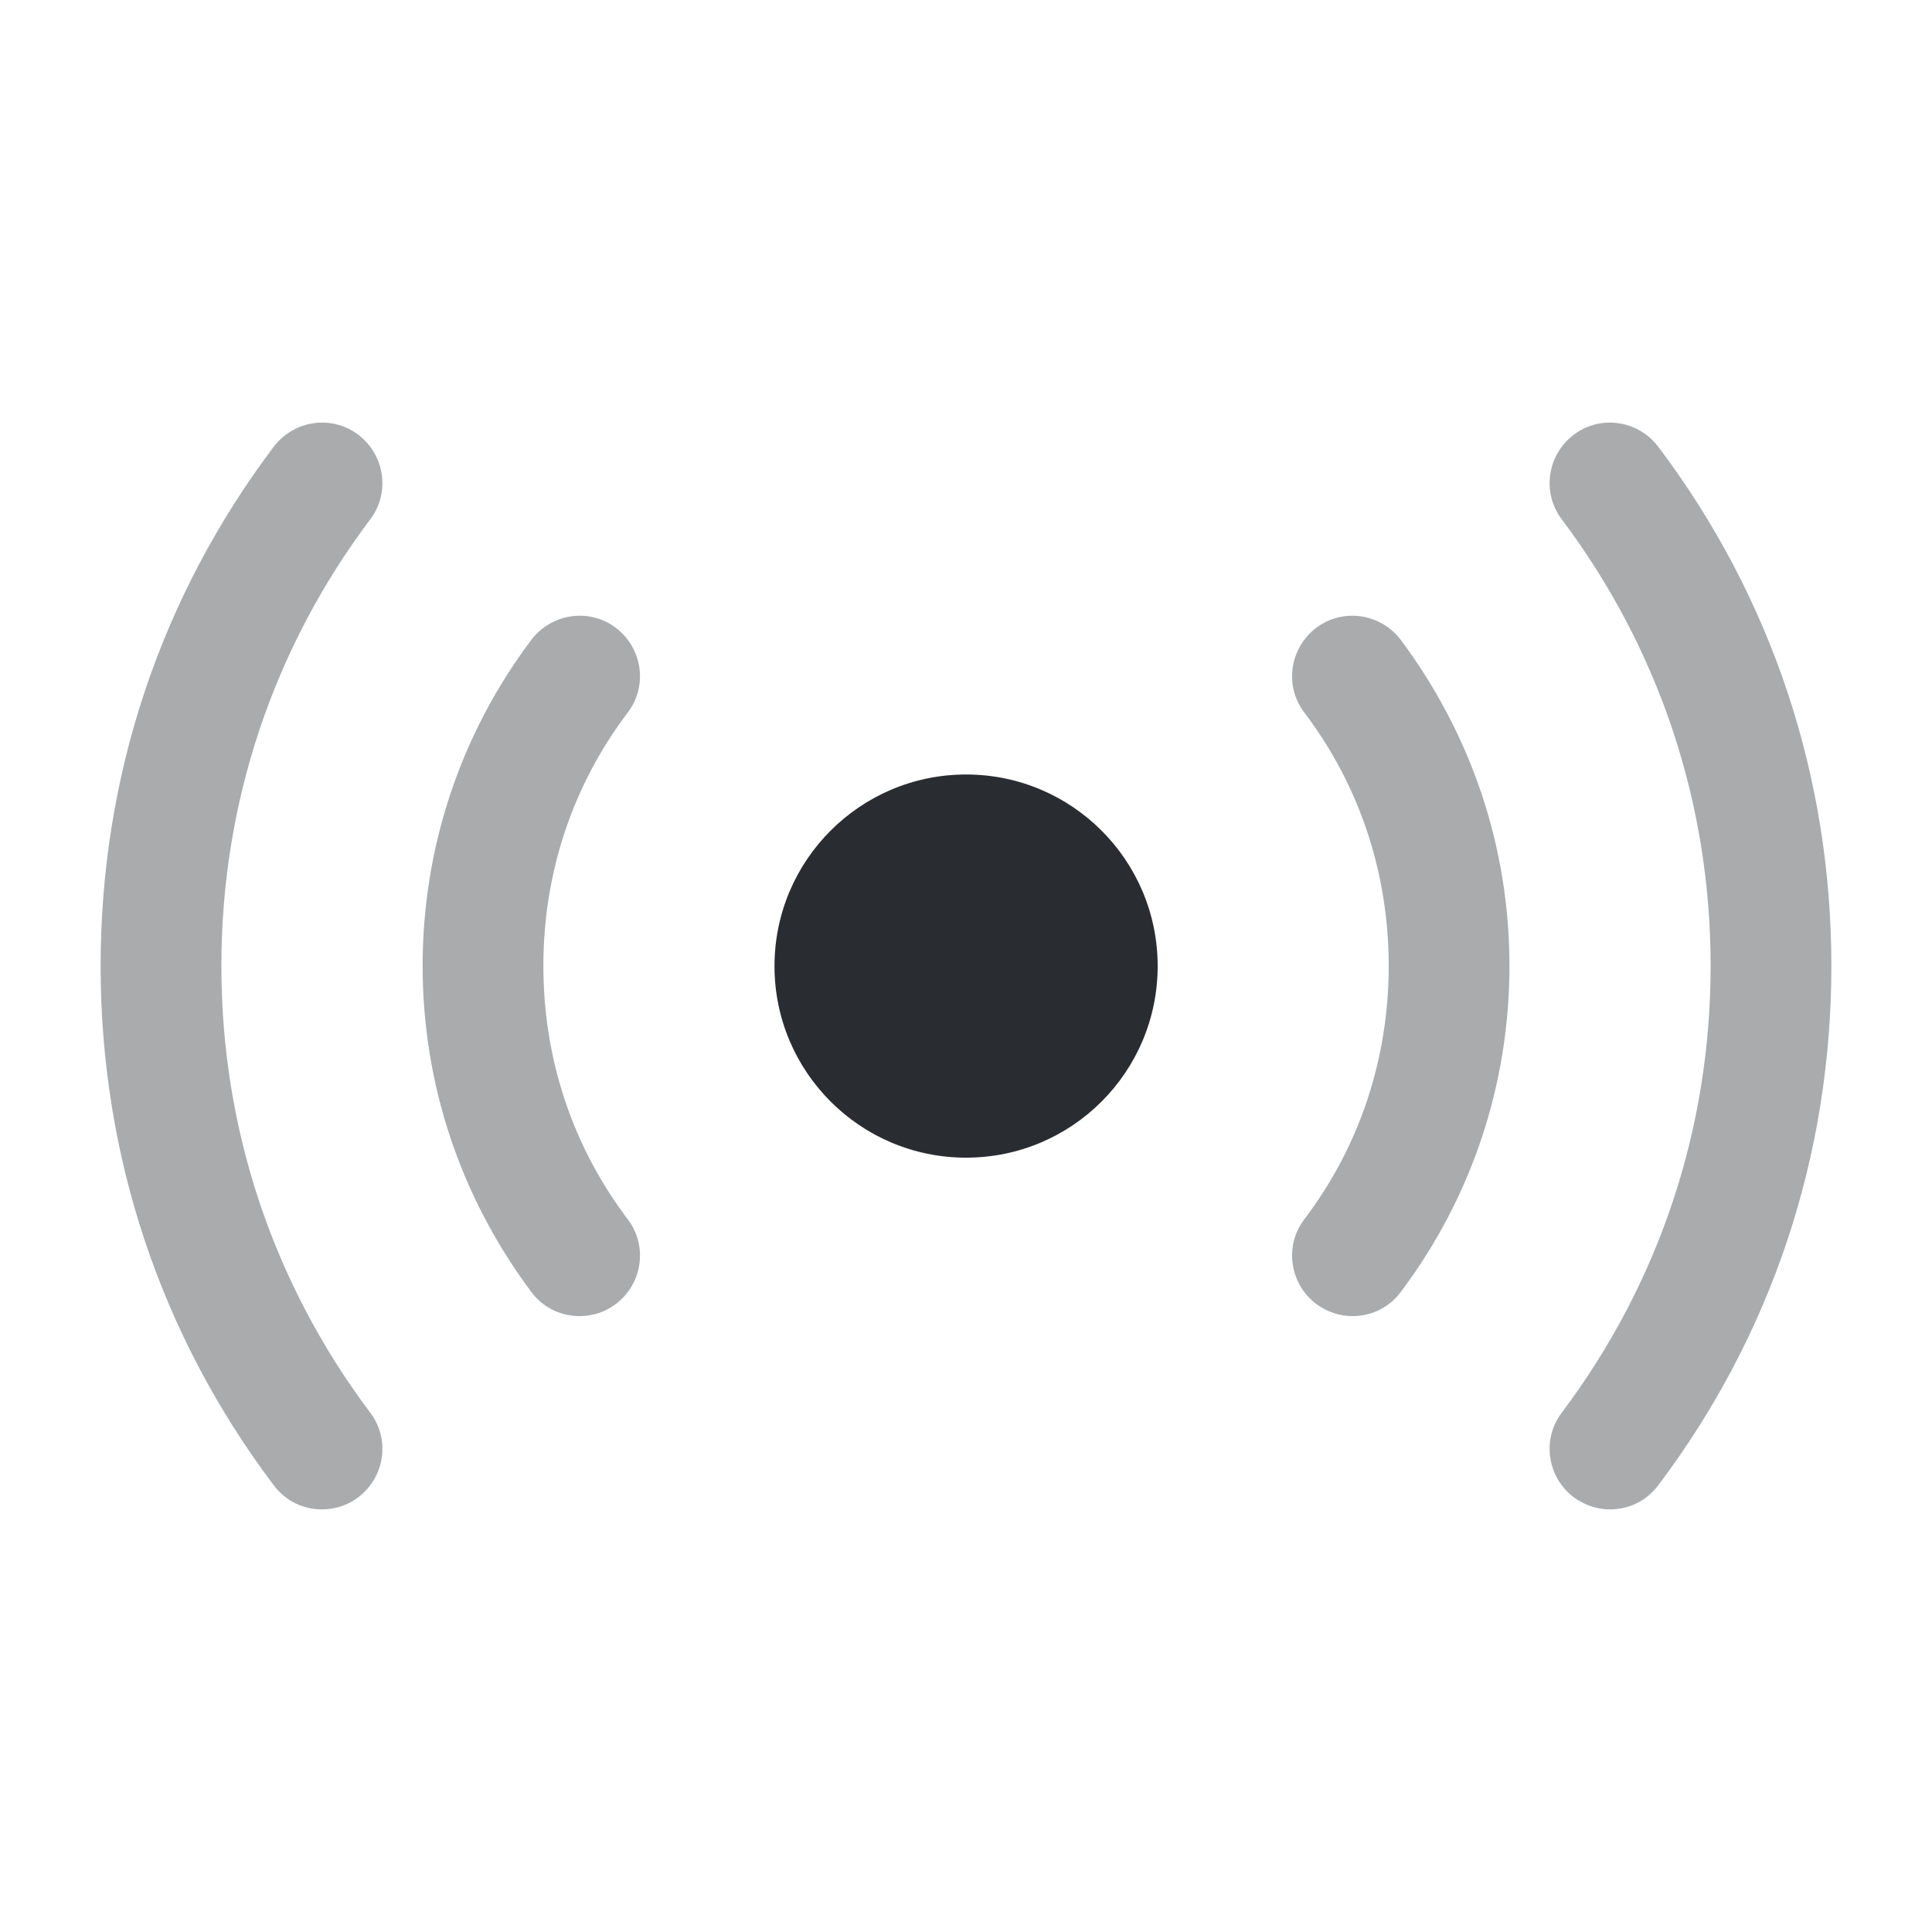
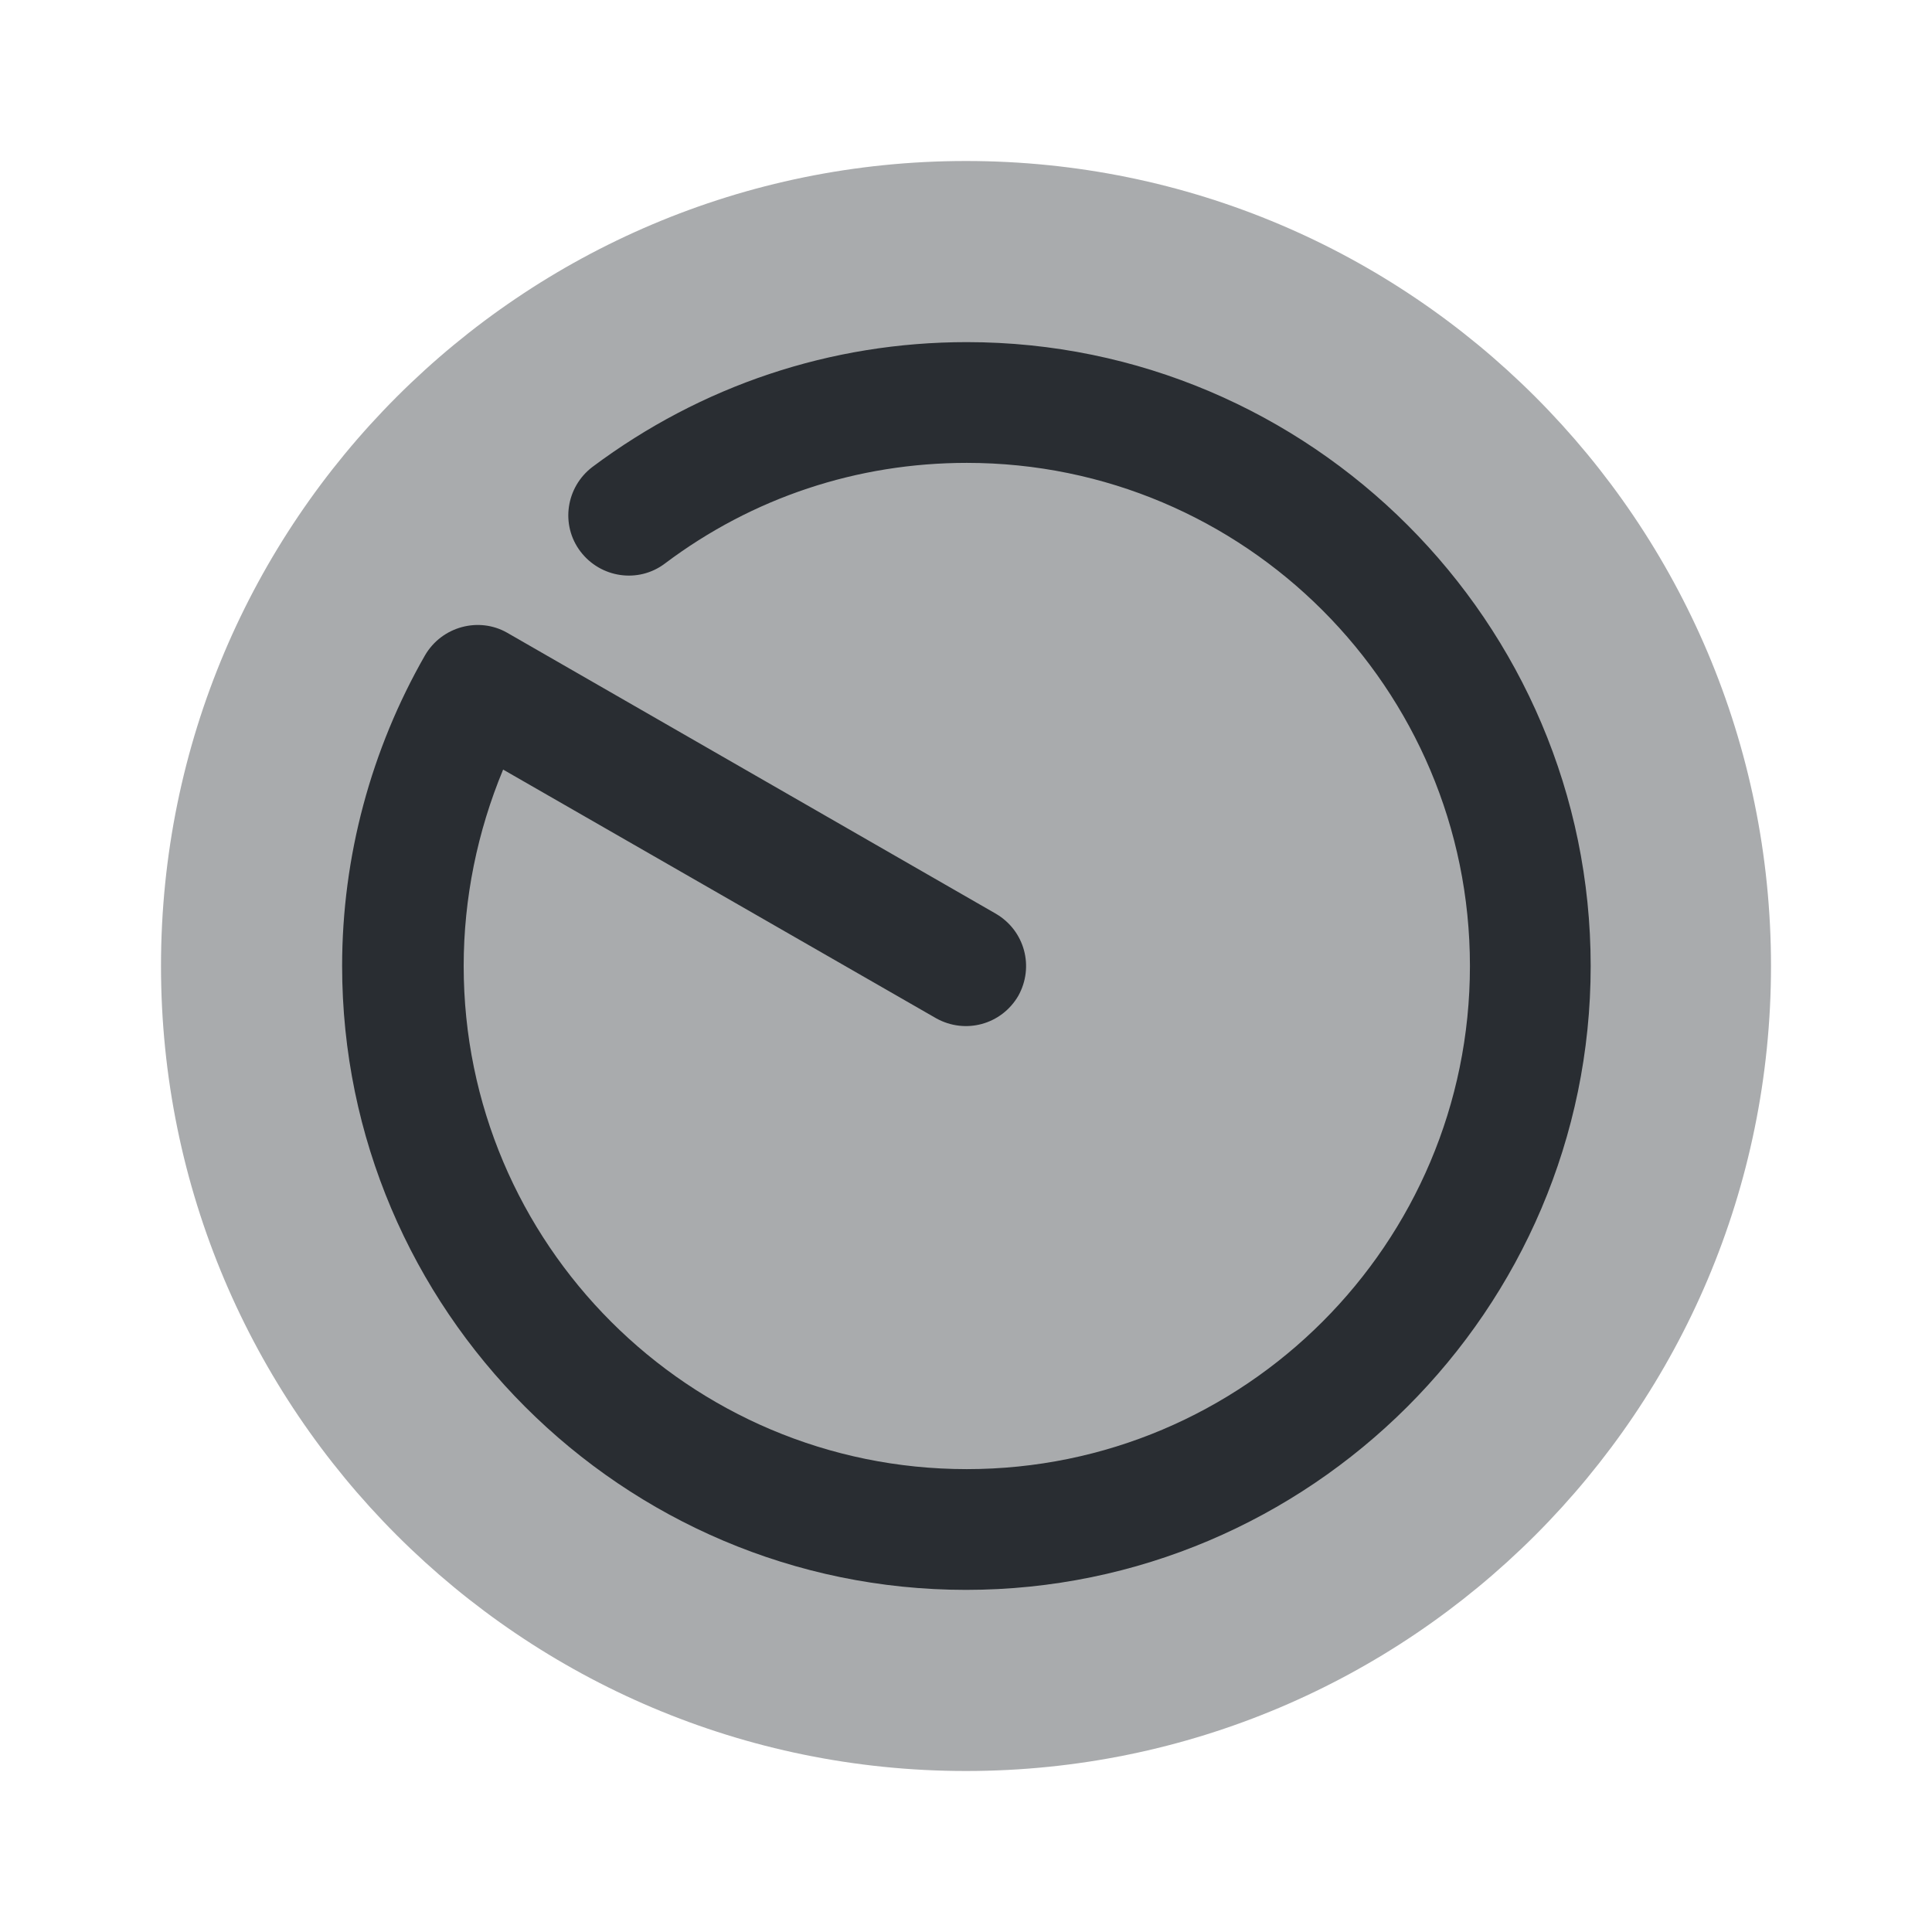
<svg xmlns="http://www.w3.org/2000/svg" width="24" height="24" viewBox="0 0 24 24" fill="none">
-   <path d="M12.001 14.381C13.316 14.381 14.381 13.316 14.381 12.001C14.381 10.687 13.316 9.621 12.001 9.621C10.687 9.621 9.621 10.687 9.621 12.001C9.621 13.316 10.687 14.381 12.001 14.381Z" fill="#292D32" />
-   <path opacity="0.4" d="M20 18.75C19.84 18.75 19.69 18.7 19.55 18.6C19.22 18.35 19.15 17.88 19.4 17.55C20.61 15.94 21.25 14.02 21.25 12C21.25 9.98 20.61 8.06 19.4 6.45C19.15 6.12 19.22 5.65 19.55 5.4C19.88 5.15 20.35 5.22 20.6 5.55C22.01 7.42 22.75 9.65 22.75 12C22.75 14.35 22.01 16.58 20.6 18.45C20.45 18.65 20.23 18.75 20 18.75Z" fill="#292D32" />
-   <path opacity="0.4" d="M4 18.75C3.77 18.75 3.55 18.65 3.4 18.45C1.99 16.58 1.25 14.35 1.25 12C1.25 9.65 1.99 7.42 3.4 5.55C3.65 5.22 4.12 5.15 4.45 5.4C4.78 5.65 4.85 6.12 4.6 6.45C3.39 8.06 2.75 9.98 2.75 12C2.75 14.02 3.39 15.94 4.6 17.55C4.85 17.88 4.78 18.35 4.45 18.6C4.32 18.7 4.16 18.75 4 18.75Z" fill="#292D32" />
-   <path opacity="0.4" d="M16.801 16.349C16.641 16.349 16.491 16.299 16.351 16.199C16.021 15.949 15.951 15.479 16.201 15.149C16.891 14.239 17.251 13.149 17.251 11.999C17.251 10.849 16.891 9.759 16.201 8.849C15.951 8.519 16.021 8.049 16.351 7.799C16.681 7.549 17.151 7.619 17.401 7.949C18.281 9.129 18.751 10.529 18.751 11.999C18.751 13.469 18.281 14.879 17.401 16.049C17.251 16.249 17.031 16.349 16.801 16.349Z" fill="#292D32" />
-   <path opacity="0.4" d="M7.2 16.349C6.97 16.349 6.75 16.249 6.6 16.049C5.72 14.869 5.25 13.469 5.25 11.999C5.25 10.529 5.72 9.119 6.6 7.949C6.85 7.619 7.32 7.549 7.65 7.799C7.98 8.049 8.05 8.519 7.8 8.849C7.11 9.759 6.75 10.849 6.75 11.999C6.75 13.149 7.11 14.239 7.8 15.149C8.05 15.479 7.98 15.949 7.65 16.199C7.52 16.299 7.36 16.349 7.2 16.349Z" fill="#292D32" />
+   <path opacity="0.4" d="M12 22C17.523 22 22 17.523 22 12C22 6.477 17.523 2 12 2C6.477 2 2 6.477 2 12C2 17.523 6.477 22 12 22Z" fill="#292D32" />
+   <path d="M12 19.75C7.73 19.75 4.25 16.27 4.25 12C4.25 10.64 4.61 9.31 5.28 8.14C5.49 7.78 5.95 7.66 6.3 7.86L12.37 11.35C12.73 11.56 12.85 12.01 12.65 12.37C12.44 12.73 11.99 12.85 11.63 12.65L6.25 9.56C5.93 10.33 5.76 11.16 5.76 12C5.76 15.45 8.56 18.25 12.01 18.25C15.46 18.25 18.26 15.45 18.26 12C18.26 8.55 15.46 5.75 12.01 5.75C10.65 5.75 9.35 6.18 8.26 7C7.93 7.25 7.46 7.18 7.21 6.85C6.96 6.52 7.03 6.05 7.36 5.8C8.71 4.79 10.32 4.25 12.01 4.25C16.28 4.25 19.76 7.73 19.76 12C19.76 16.27 16.27 19.75 12 19.75Z" fill="#292D32" />
</svg>
